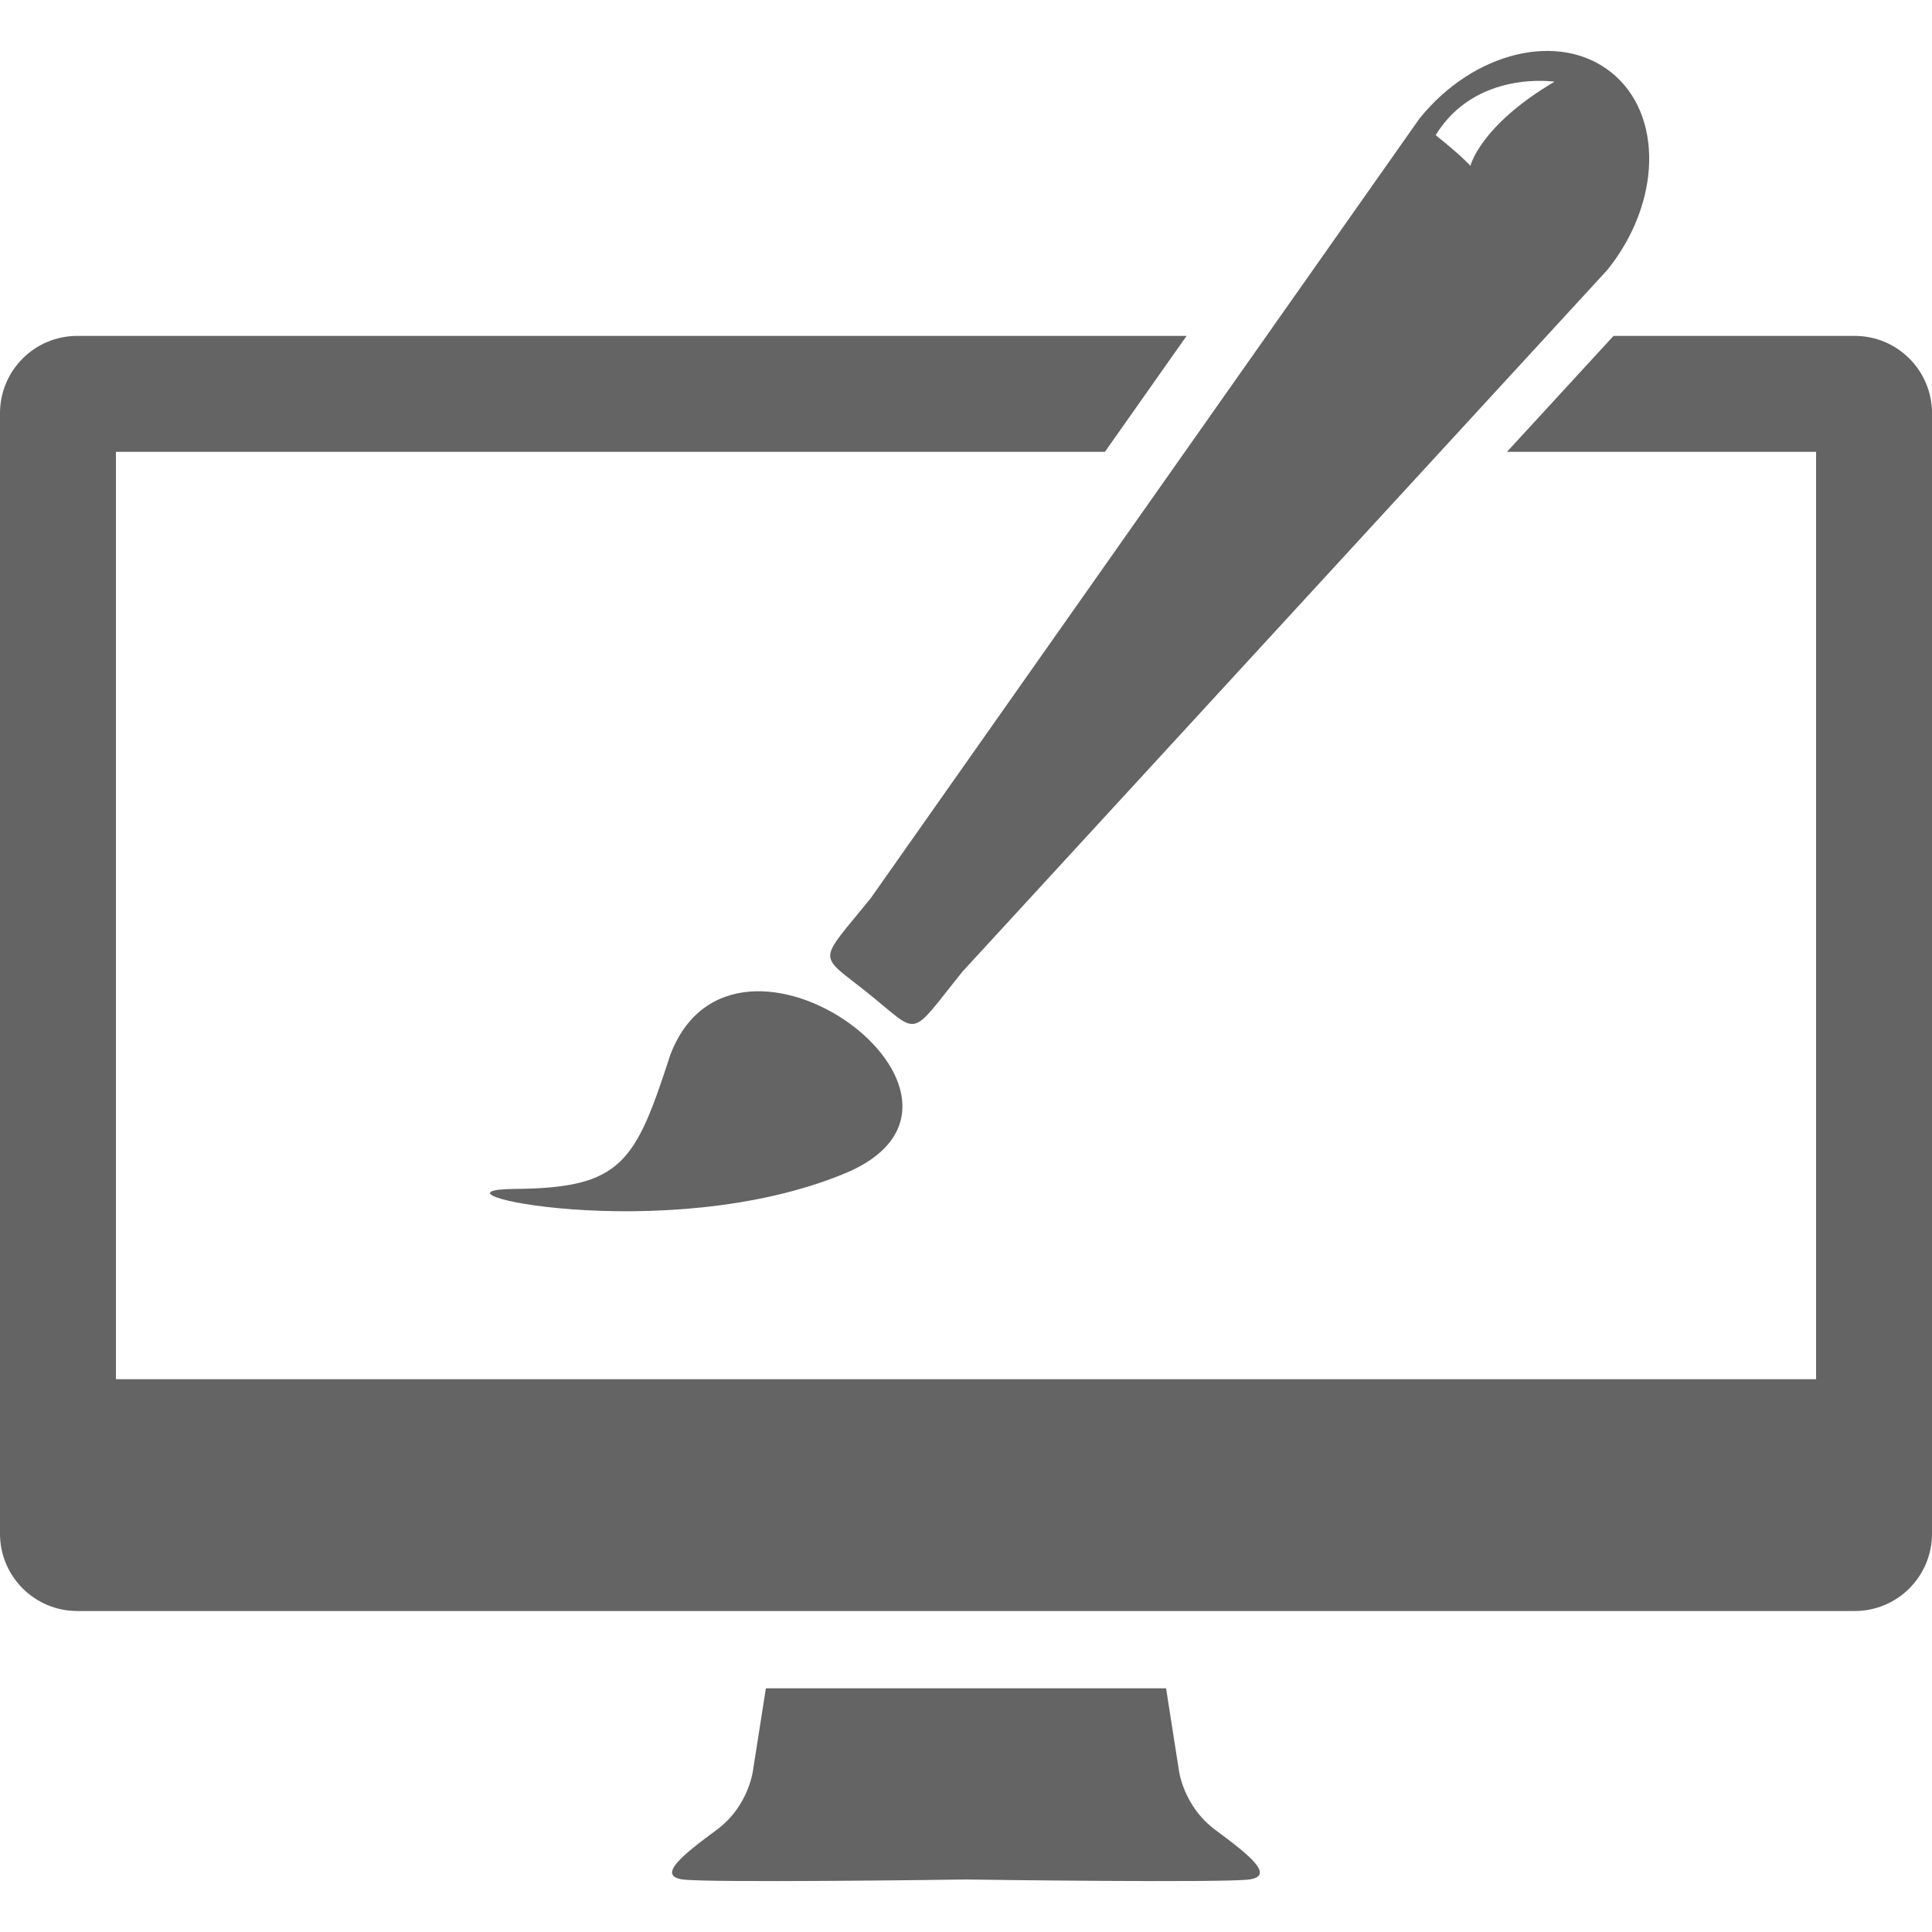
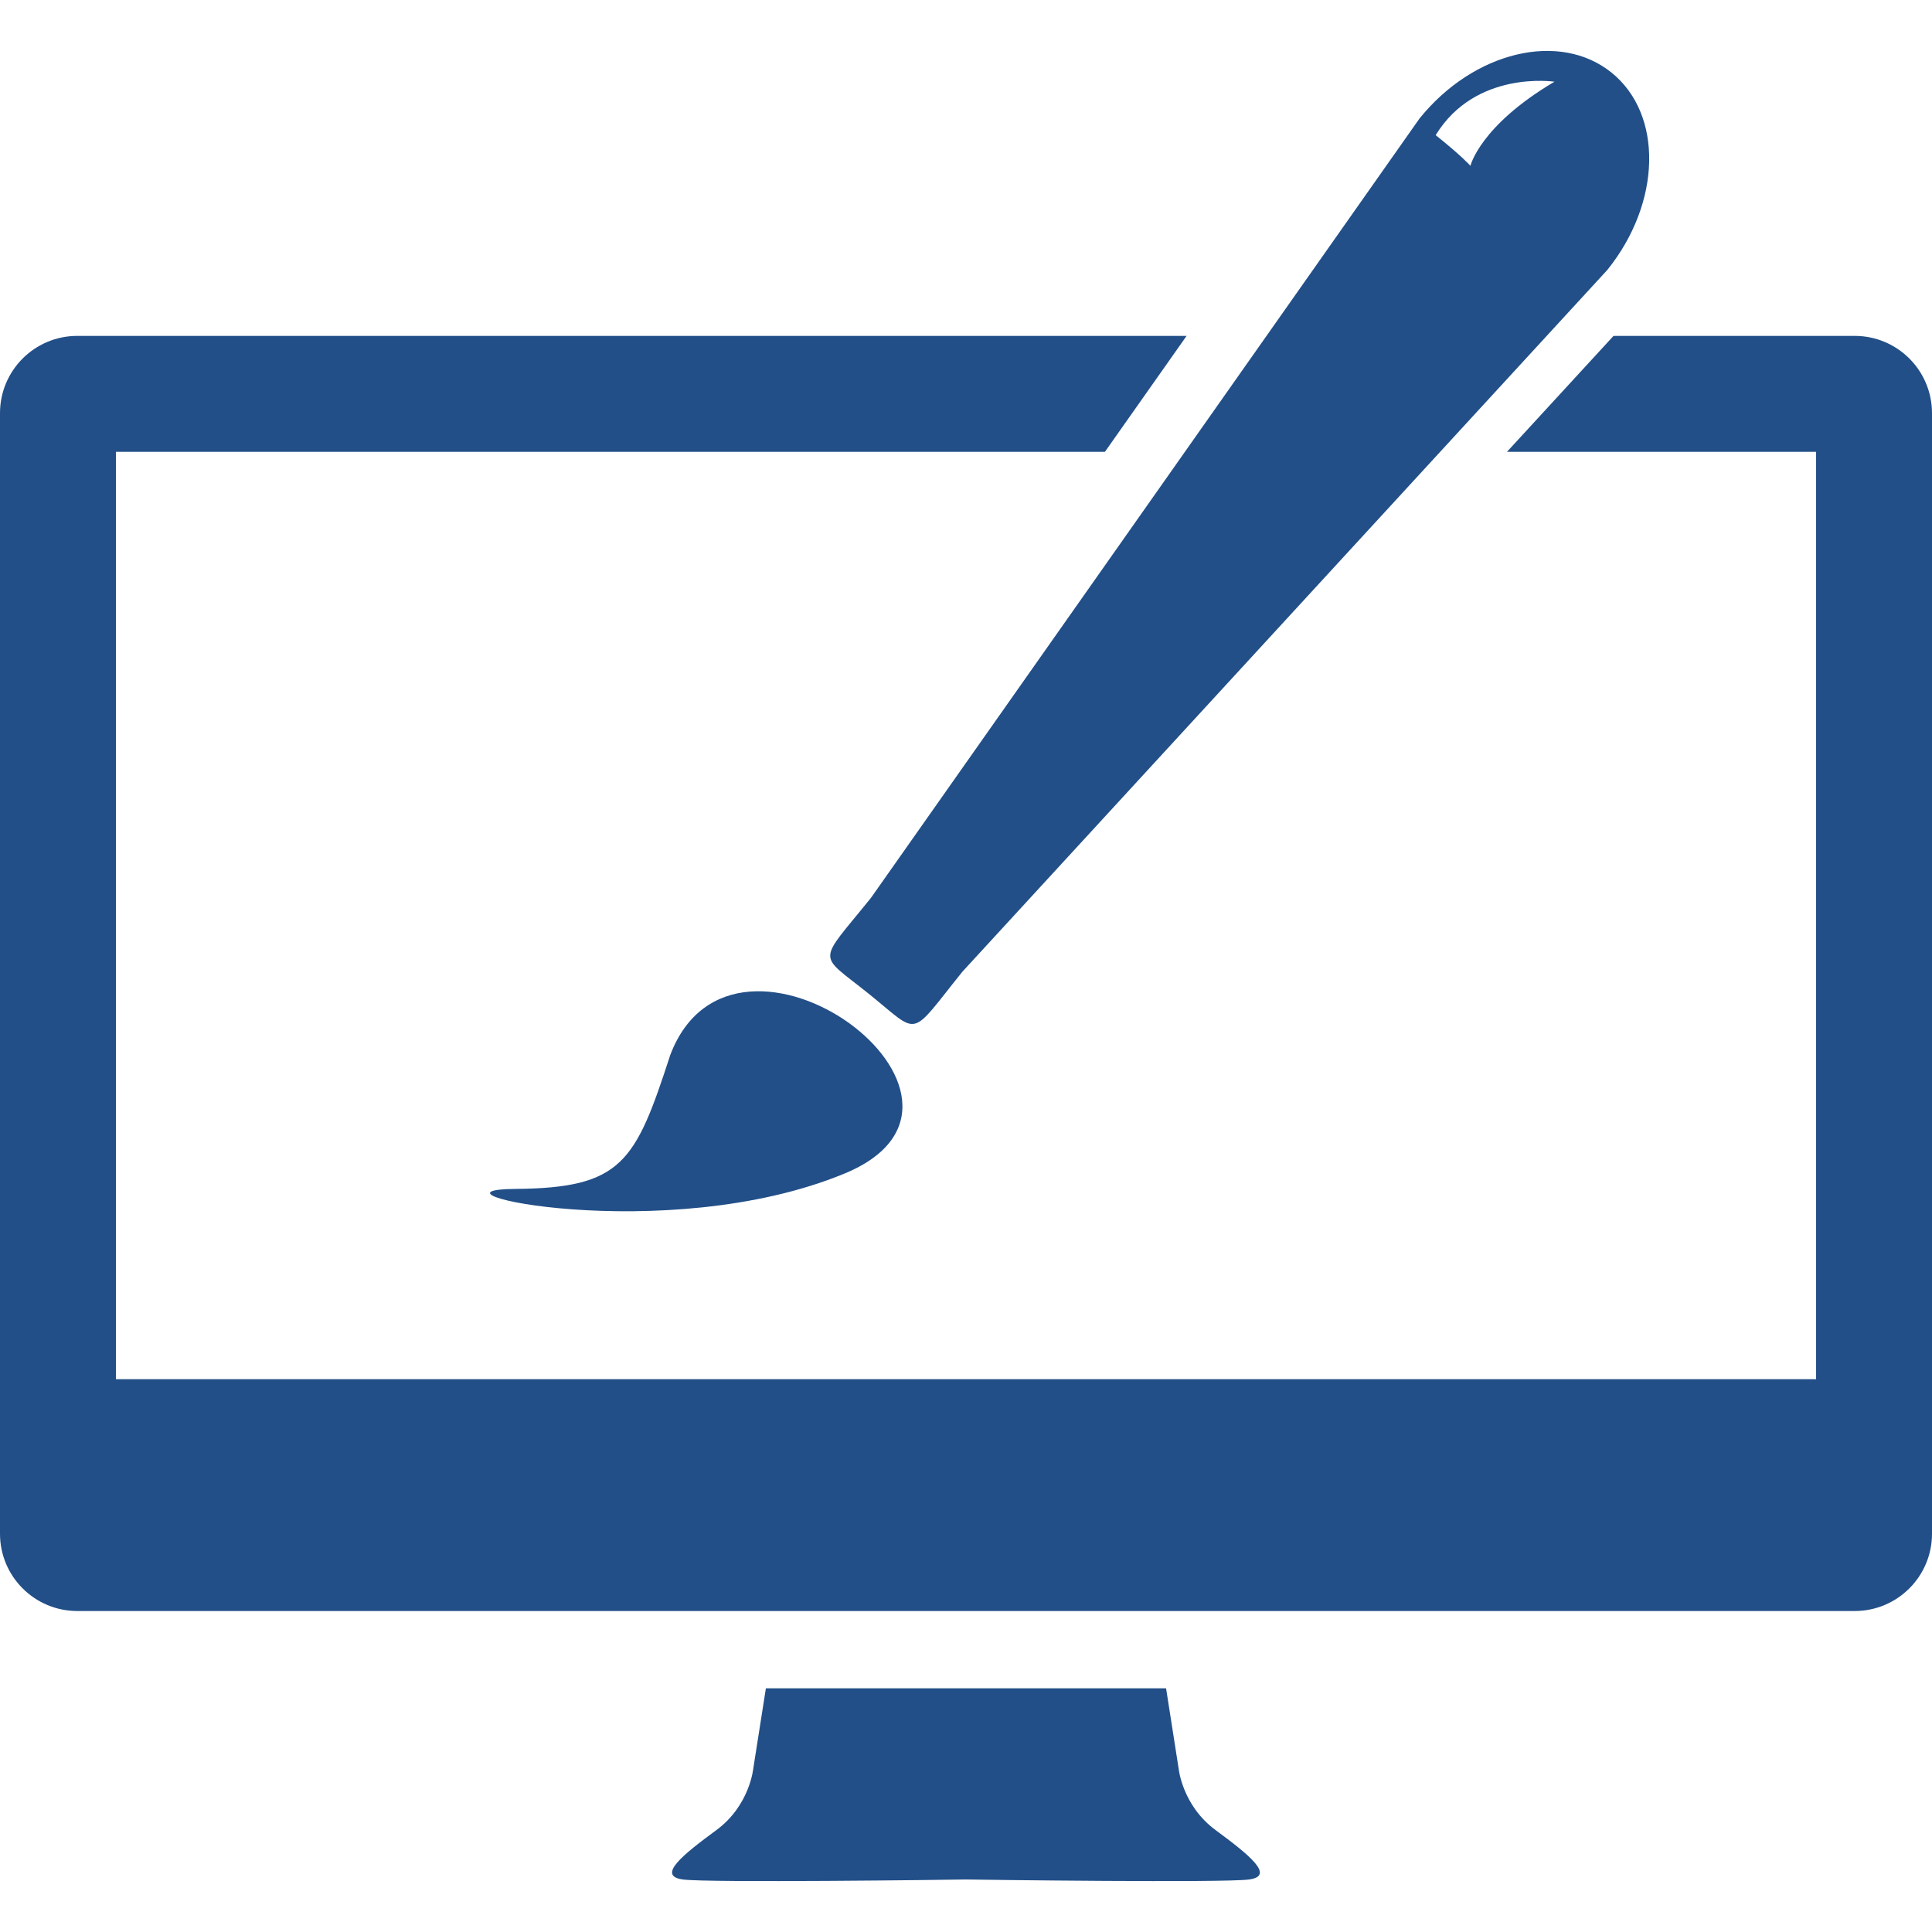
<svg xmlns="http://www.w3.org/2000/svg" version="1.1" id="Capa_1" x="0px" y="0px" width="512px" height="512px" viewBox="0 0 100 100" style="enable-background:new 0 0 100 100;" xml:space="preserve">
  <g>
    <g>
-       <path d="M62.924,94.729c-1.732-1.274-1.918-3.188-1.918-3.188l-0.65-4.155H39.642l-0.652,4.152c0,0-0.181,1.916-1.914,3.19   c-1.732,1.274-3.099,2.368-1.732,2.554c1.317,0.178,13.74,0.016,14.656,0c0.918,0.016,13.338,0.178,14.654,0   C66.02,97.098,64.652,96.006,62.924,94.729z" data-original="#000000" class="active-path" data-old_color="#000000" fill="#646464" />
+       <path d="M62.924,94.729c-1.732-1.274-1.918-3.188-1.918-3.188l-0.65-4.155H39.642l-0.652,4.152c0,0-0.181,1.916-1.914,3.19   c-1.732,1.274-3.099,2.368-1.732,2.554c1.317,0.178,13.74,0.016,14.656,0c0.918,0.016,13.338,0.178,14.654,0   C66.02,97.098,64.652,96.006,62.924,94.729z" data-original="#000000" class="active-path" data-old_color="#000000" fill="#224f88" />
      <g>
-         <path d="M26.666,61.538c5.534-0.043,6.223-1.377,8.027-6.933c3.327-8.768,18.309,2.296,9.024,6.136    C34.432,64.583,21.132,61.581,26.666,61.538z" data-original="#000000" class="active-path" data-old_color="#000000" fill="#646464" />
-         <path d="M83.41,3.756c-2.688-2.164-7.135-1.098-9.938,2.38L45.082,46.472c-2.803,3.477-2.789,2.813-0.104,4.975    c2.685,2.164,2.038,2.319,4.841-1.158l33.376-36.317C85.998,10.492,86.096,5.919,83.41,3.756z M76.109,8.584    c0,0-0.416-0.483-1.799-1.589c2.074-3.387,6.15-2.766,6.15-2.766C76.596,6.511,76.109,8.584,76.109,8.584z" data-original="#000000" class="active-path" data-old_color="#000000" fill="#646464" />
+         <path d="M26.666,61.538c5.534-0.043,6.223-1.377,8.027-6.933c3.327-8.768,18.309,2.296,9.024,6.136    C34.432,64.583,21.132,61.581,26.666,61.538z" data-original="#000000" class="active-path" data-old_color="#000000" fill="#224f88" />
+         <path d="M83.41,3.756c-2.688-2.164-7.135-1.098-9.938,2.38L45.082,46.472c-2.803,3.477-2.789,2.813-0.104,4.975    c2.685,2.164,2.038,2.319,4.841-1.158l33.376-36.317C85.998,10.492,86.096,5.919,83.41,3.756z M76.109,8.584    c0,0-0.416-0.483-1.799-1.589c2.074-3.387,6.15-2.766,6.15-2.766C76.596,6.511,76.109,8.584,76.109,8.584z" data-original="#000000" class="active-path" data-old_color="#000000" fill="#224f88" />
      </g>
-       <path d="M96,17.386H83.516l-5.515,6h16v48h-88v-48h51.19l4.227-6H4c-2.209,0-4,1.791-4,4v58c0,2.209,1.791,4,4,4h92   c2.209,0,4-1.791,4-4v-58C100,19.177,98.209,17.386,96,17.386z" data-original="#000000" class="active-path" data-old_color="#000000" fill="#646464" />
+       <path d="M96,17.386H83.516l-5.515,6h16v48h-88v-48h51.19l4.227-6H4c-2.209,0-4,1.791-4,4v58c0,2.209,1.791,4,4,4h92   c2.209,0,4-1.791,4-4v-58C100,19.177,98.209,17.386,96,17.386z" data-original="#000000" class="active-path" data-old_color="#000000" fill="#224f88" />
    </g>
  </g>
</svg>
